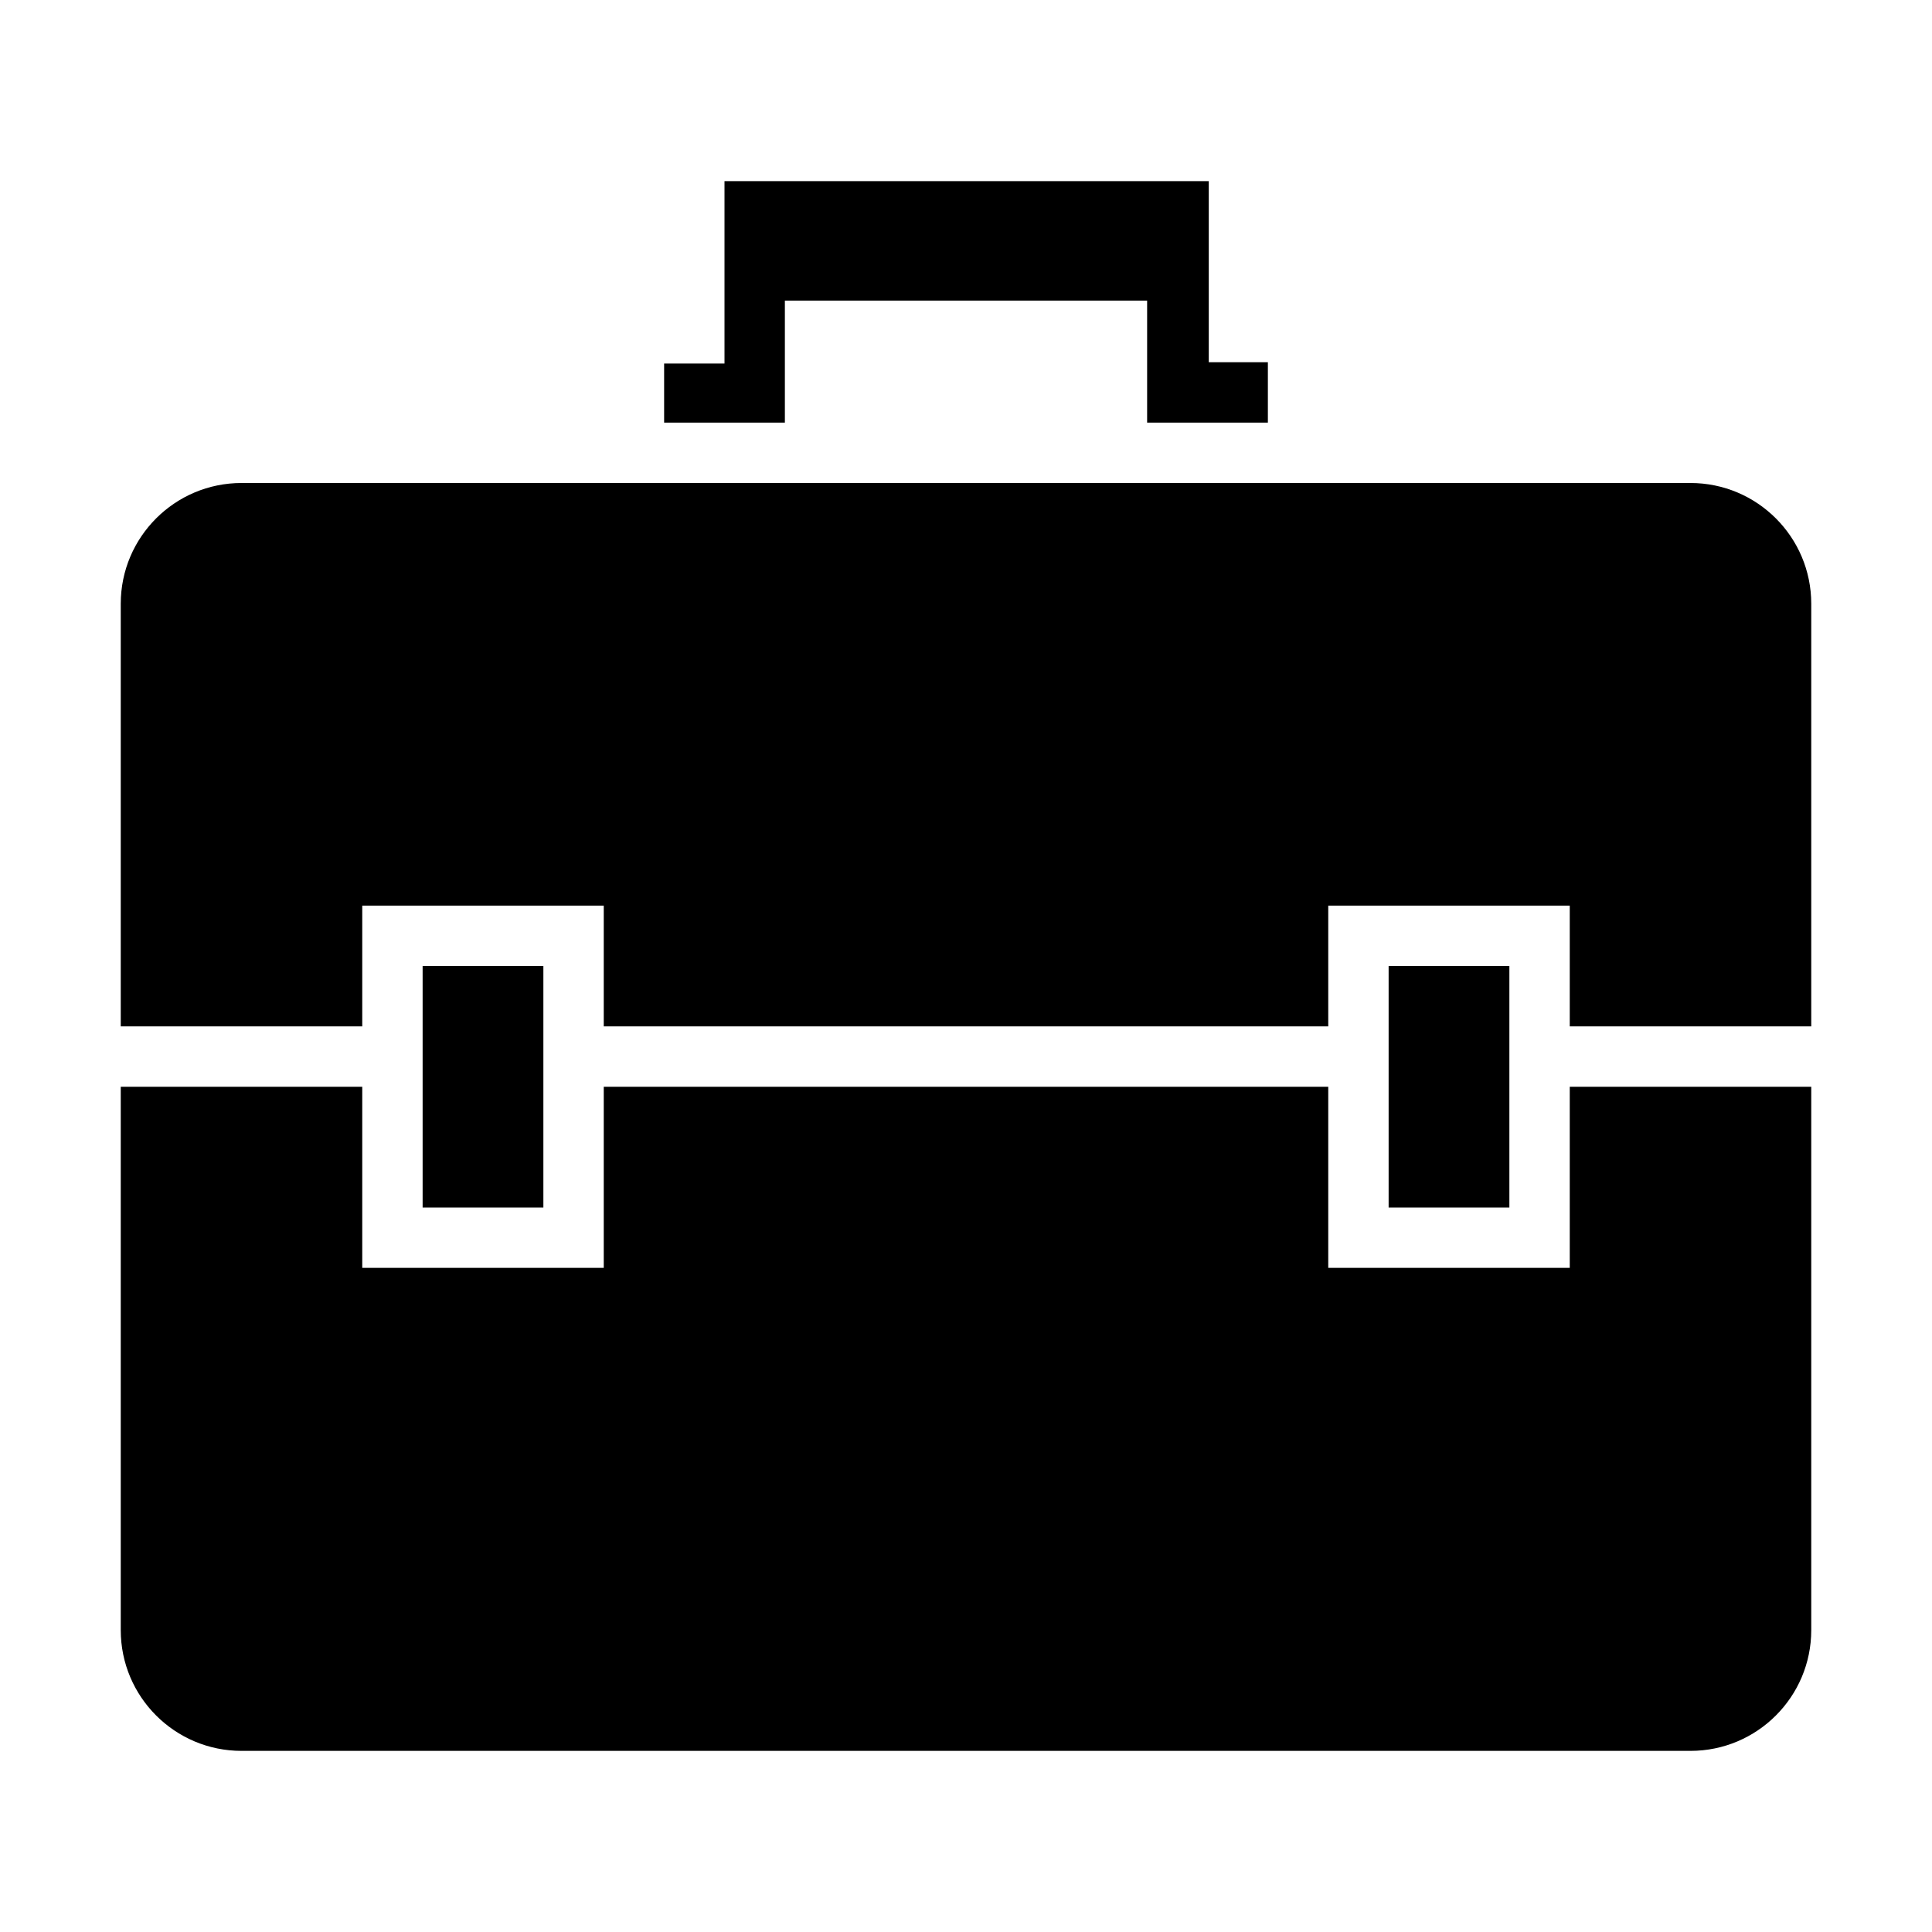
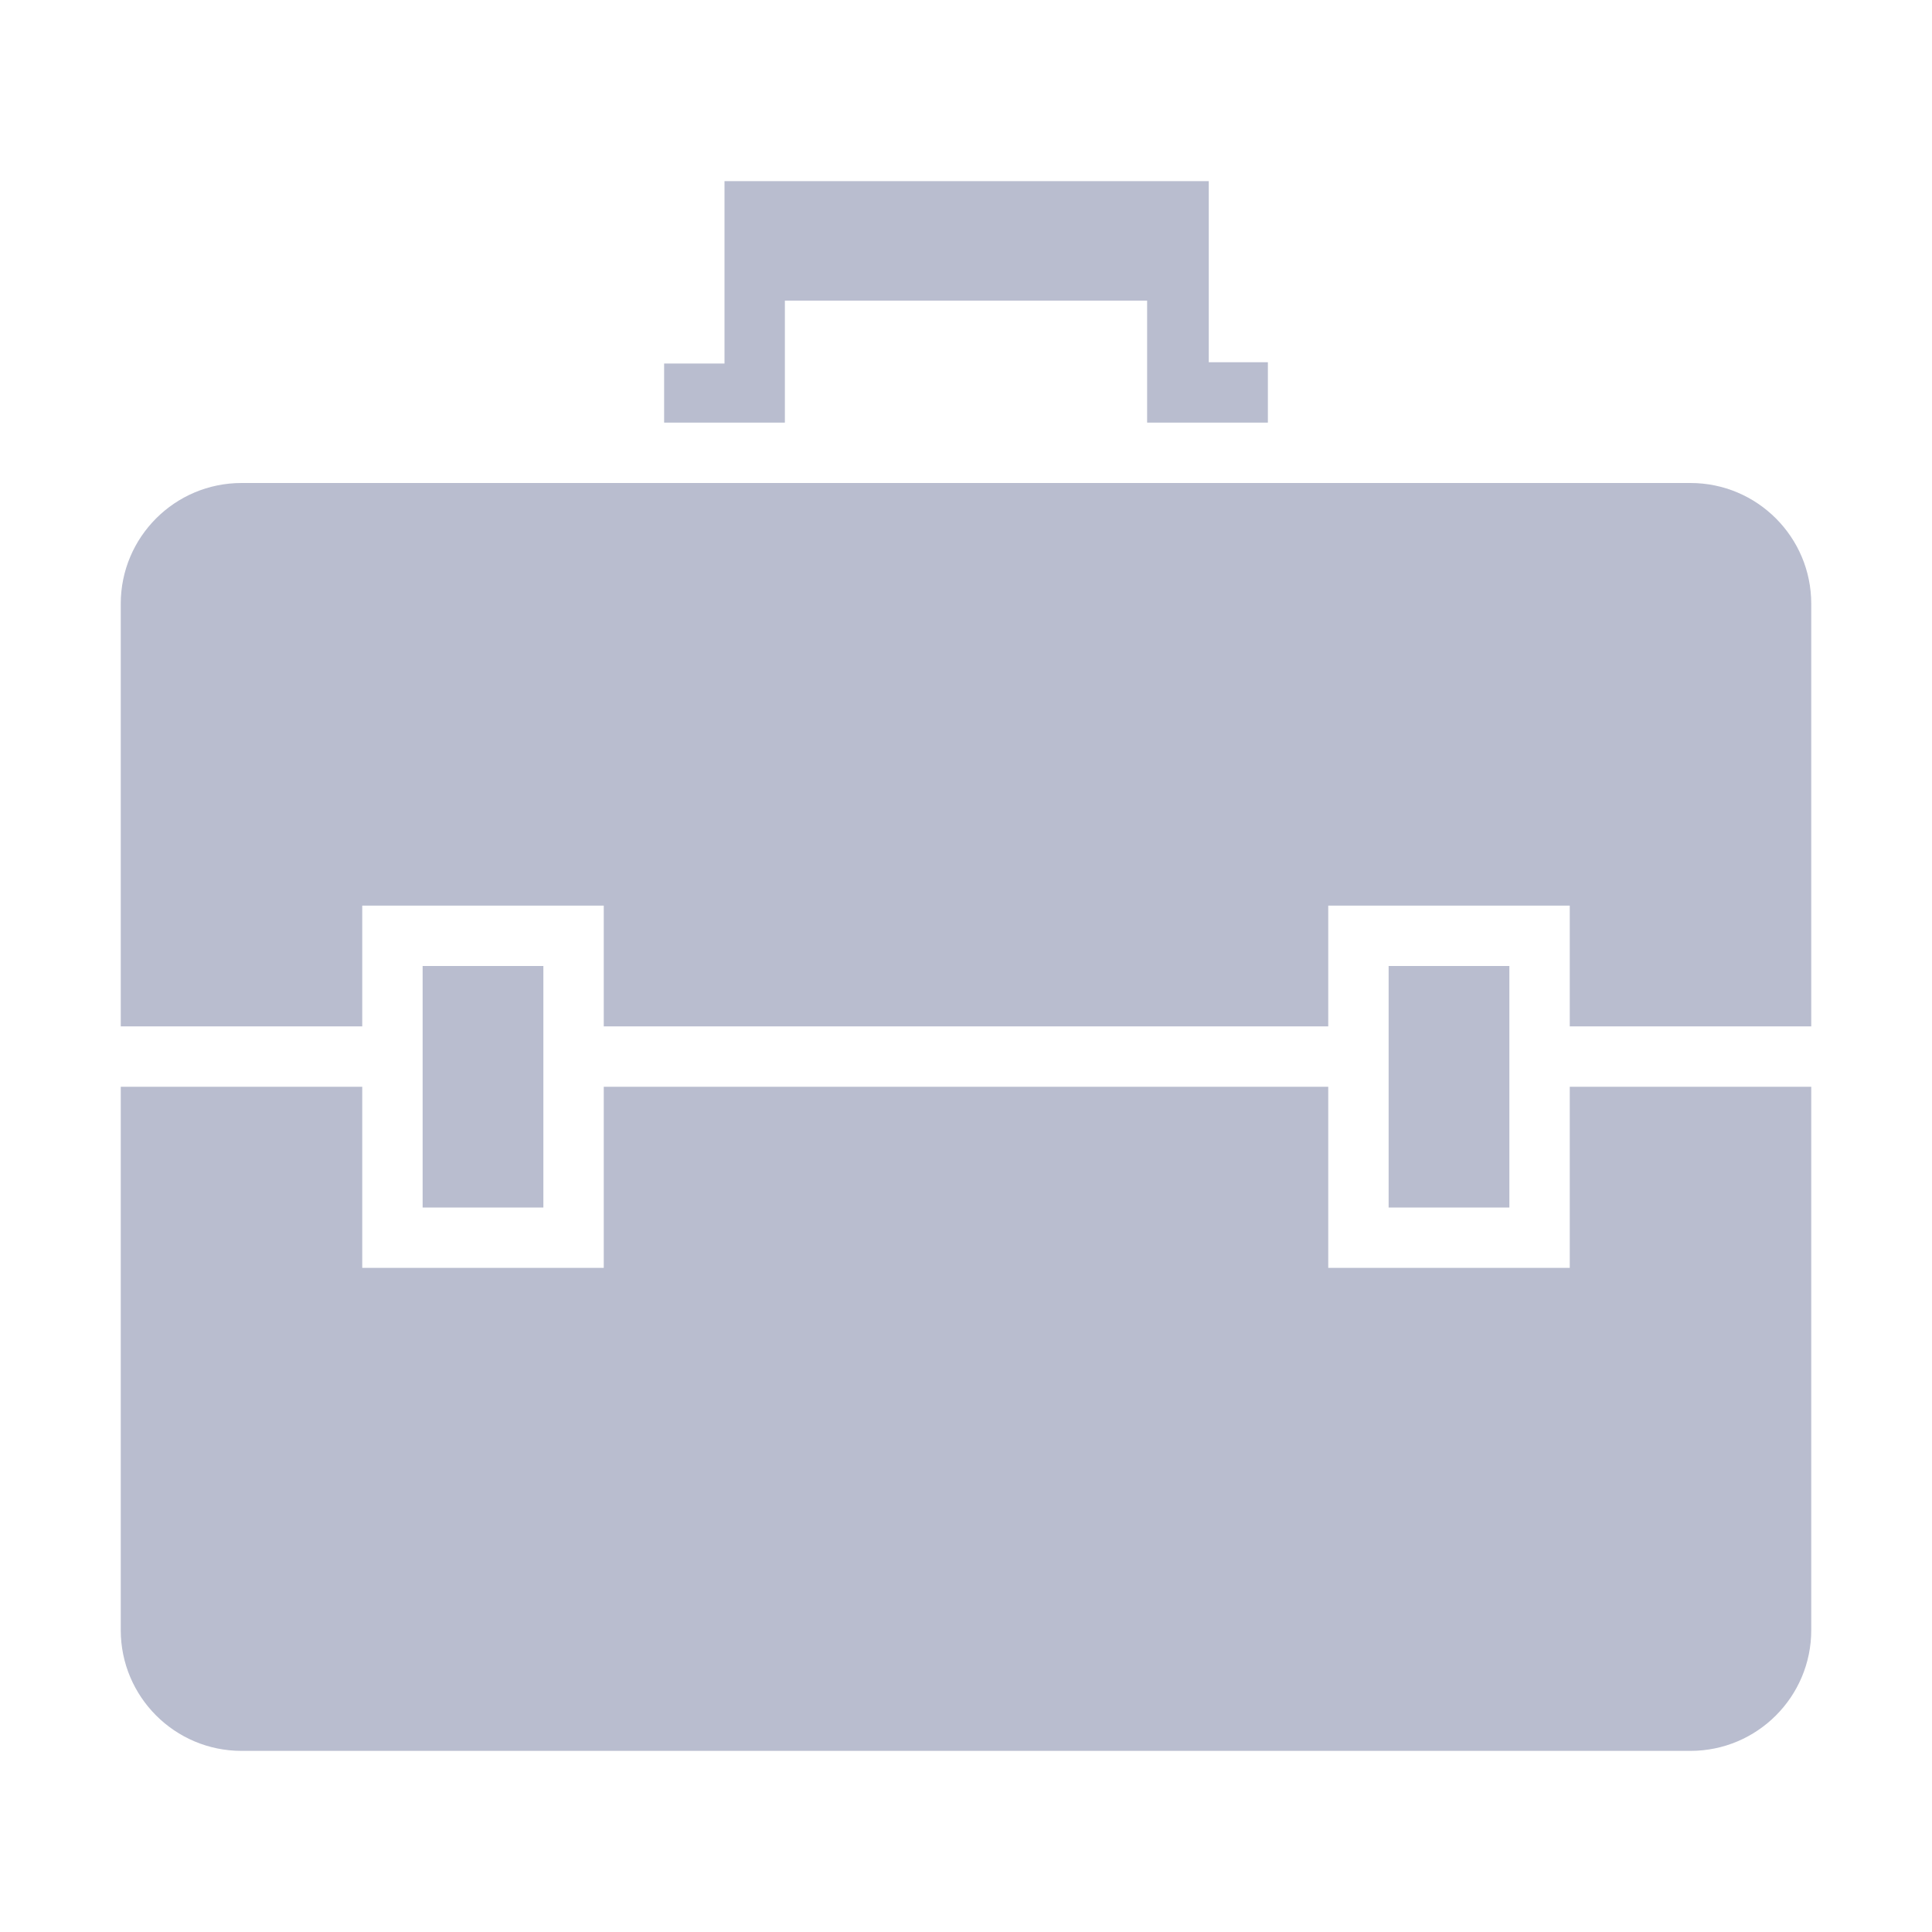
<svg xmlns="http://www.w3.org/2000/svg" version="1.1" width="32" height="32" viewBox="0 0 32 32">
-   <path d="M28 29h-24c-1.104 0-2-0.896-2-2v-9h4v3h4v-3h12v3h4v-3h4v9c0 1.104-0.896 2-2 2zM23 20v-4h2v4h-2zM7 20v-4h2v4h-2zM26 15h-4v2h-12v-2h-4v2h-4v-7c0-1.104 0.896-2 2-2h24c1.104 0 2 0.896 2 2v7h-4v-2zM19 4.979h-6v2.021h-2v-0.979h1v-3.021h8.021v3h0.979v1h-2v-2.021z" />
+   <path fill="#B9BDCF" d="M28 29h-24c-1.104 0-2-0.896-2-2v-9h4v3h4v-3h12v3h4v-3h4v9c0 1.104-0.896 2-2 2zM23 20v-4h2v4h-2zM7 20v-4h2v4h-2zM26 15h-4v2h-12v-2h-4v2h-4v-7c0-1.104 0.896-2 2-2h24c1.104 0 2 0.896 2 2v7h-4v-2zM19 4.979h-6v2.021h-2v-0.979h1v-3.021h8.021v3h0.979v1h-2v-2.021z" />
</svg>
